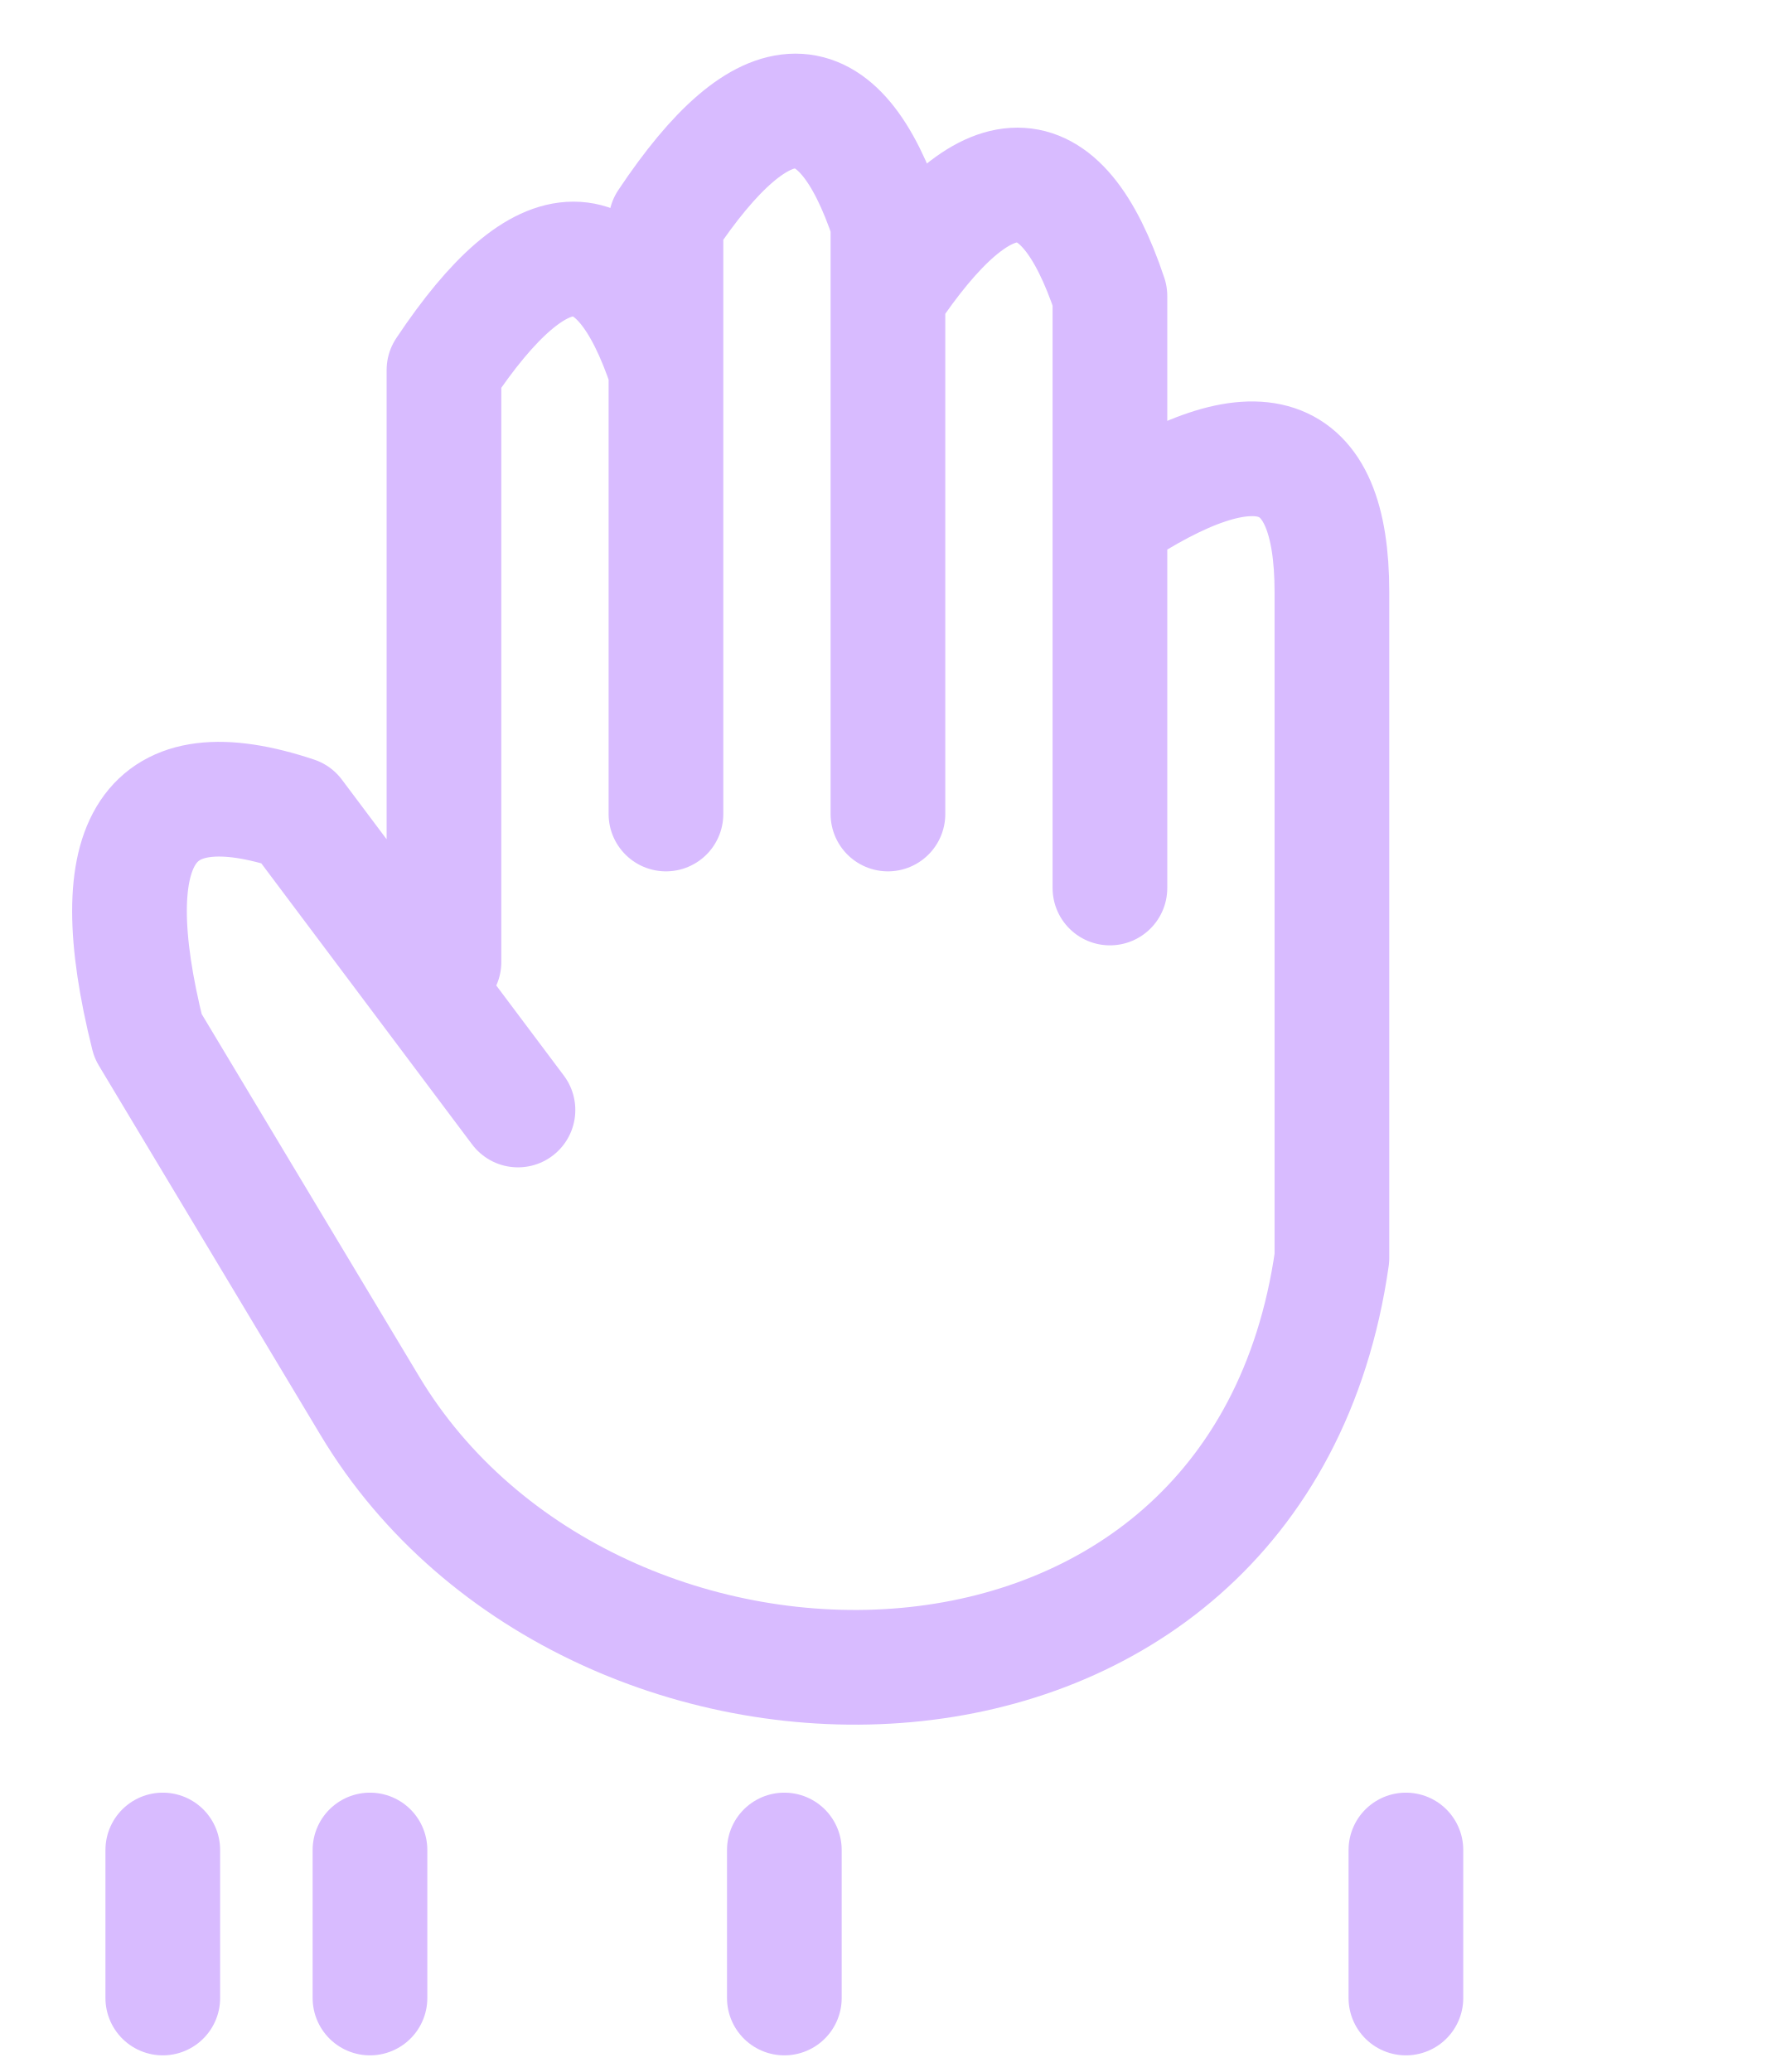
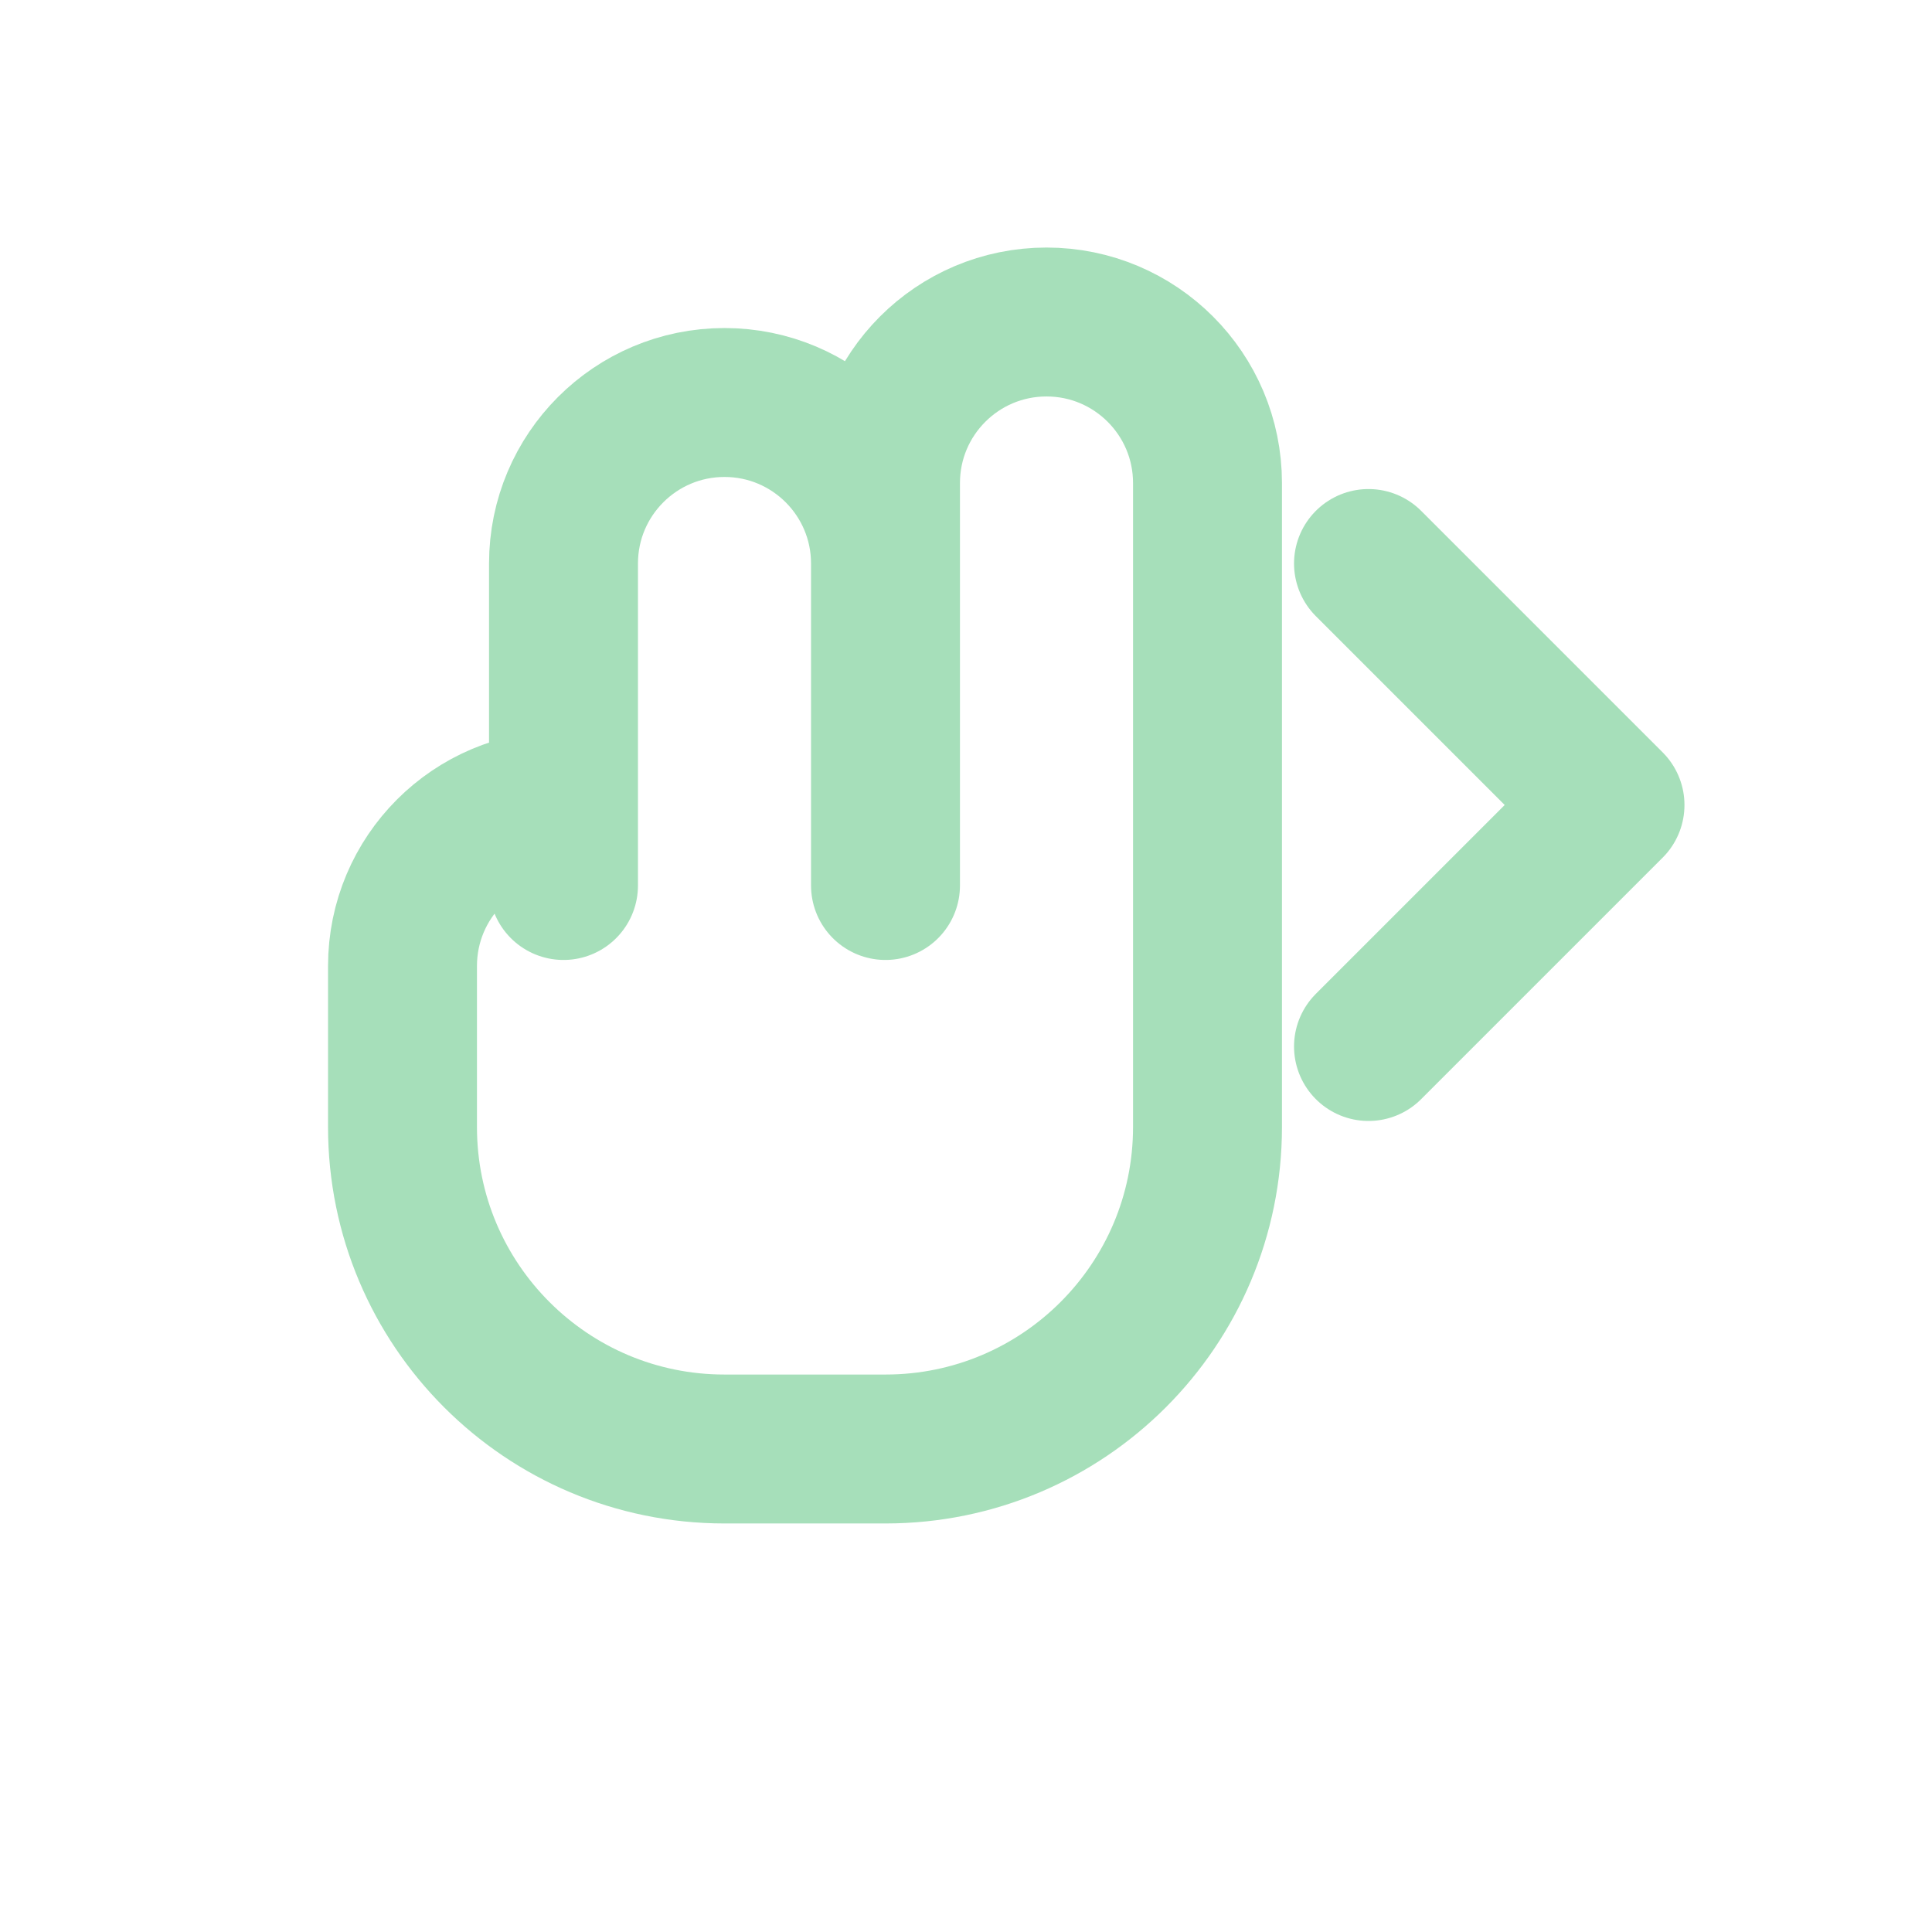
- <svg xmlns="http://www.w3.org/2000/svg" viewBox="0 0 24 28" fill="none" stroke="#d8bbff" stroke-width="1.55" stroke-linecap="round" stroke-linejoin="round" aria-hidden="true">
-   <path d="M6 13V5q2-3 3 0v6-8q2-3 3 0v8-7q2-3 3 0v8-5q3-2 3 1v9c-1 7-10 7-13 2l-3-5q-1-4 2-3l3 4" />
-   <path d="M2.2 25v2" />
-   <path d="M5 25v2" />
-   <path d="M10.6 25v2" />
-   <path d="M19 25v2" />
+ <svg xmlns="http://www.w3.org/2000/svg" viewBox="0 0 24 24" fill="none" stroke="#a6dfba" stroke-width="1.85" stroke-linecap="round" stroke-linejoin="round" aria-hidden="true">
+   <path d="M7 11V7a2 2 0 0 1 4 0v4M11 9V6a2 2 0 0 1 4 0v5M15 10v4a4 4 0 0 1-4 4H9a4 4 0 0 1-4-4v-2a2 2 0 0 1 2-2" />
+   <path d="M17 7l3 3-3 3" />
</svg>
